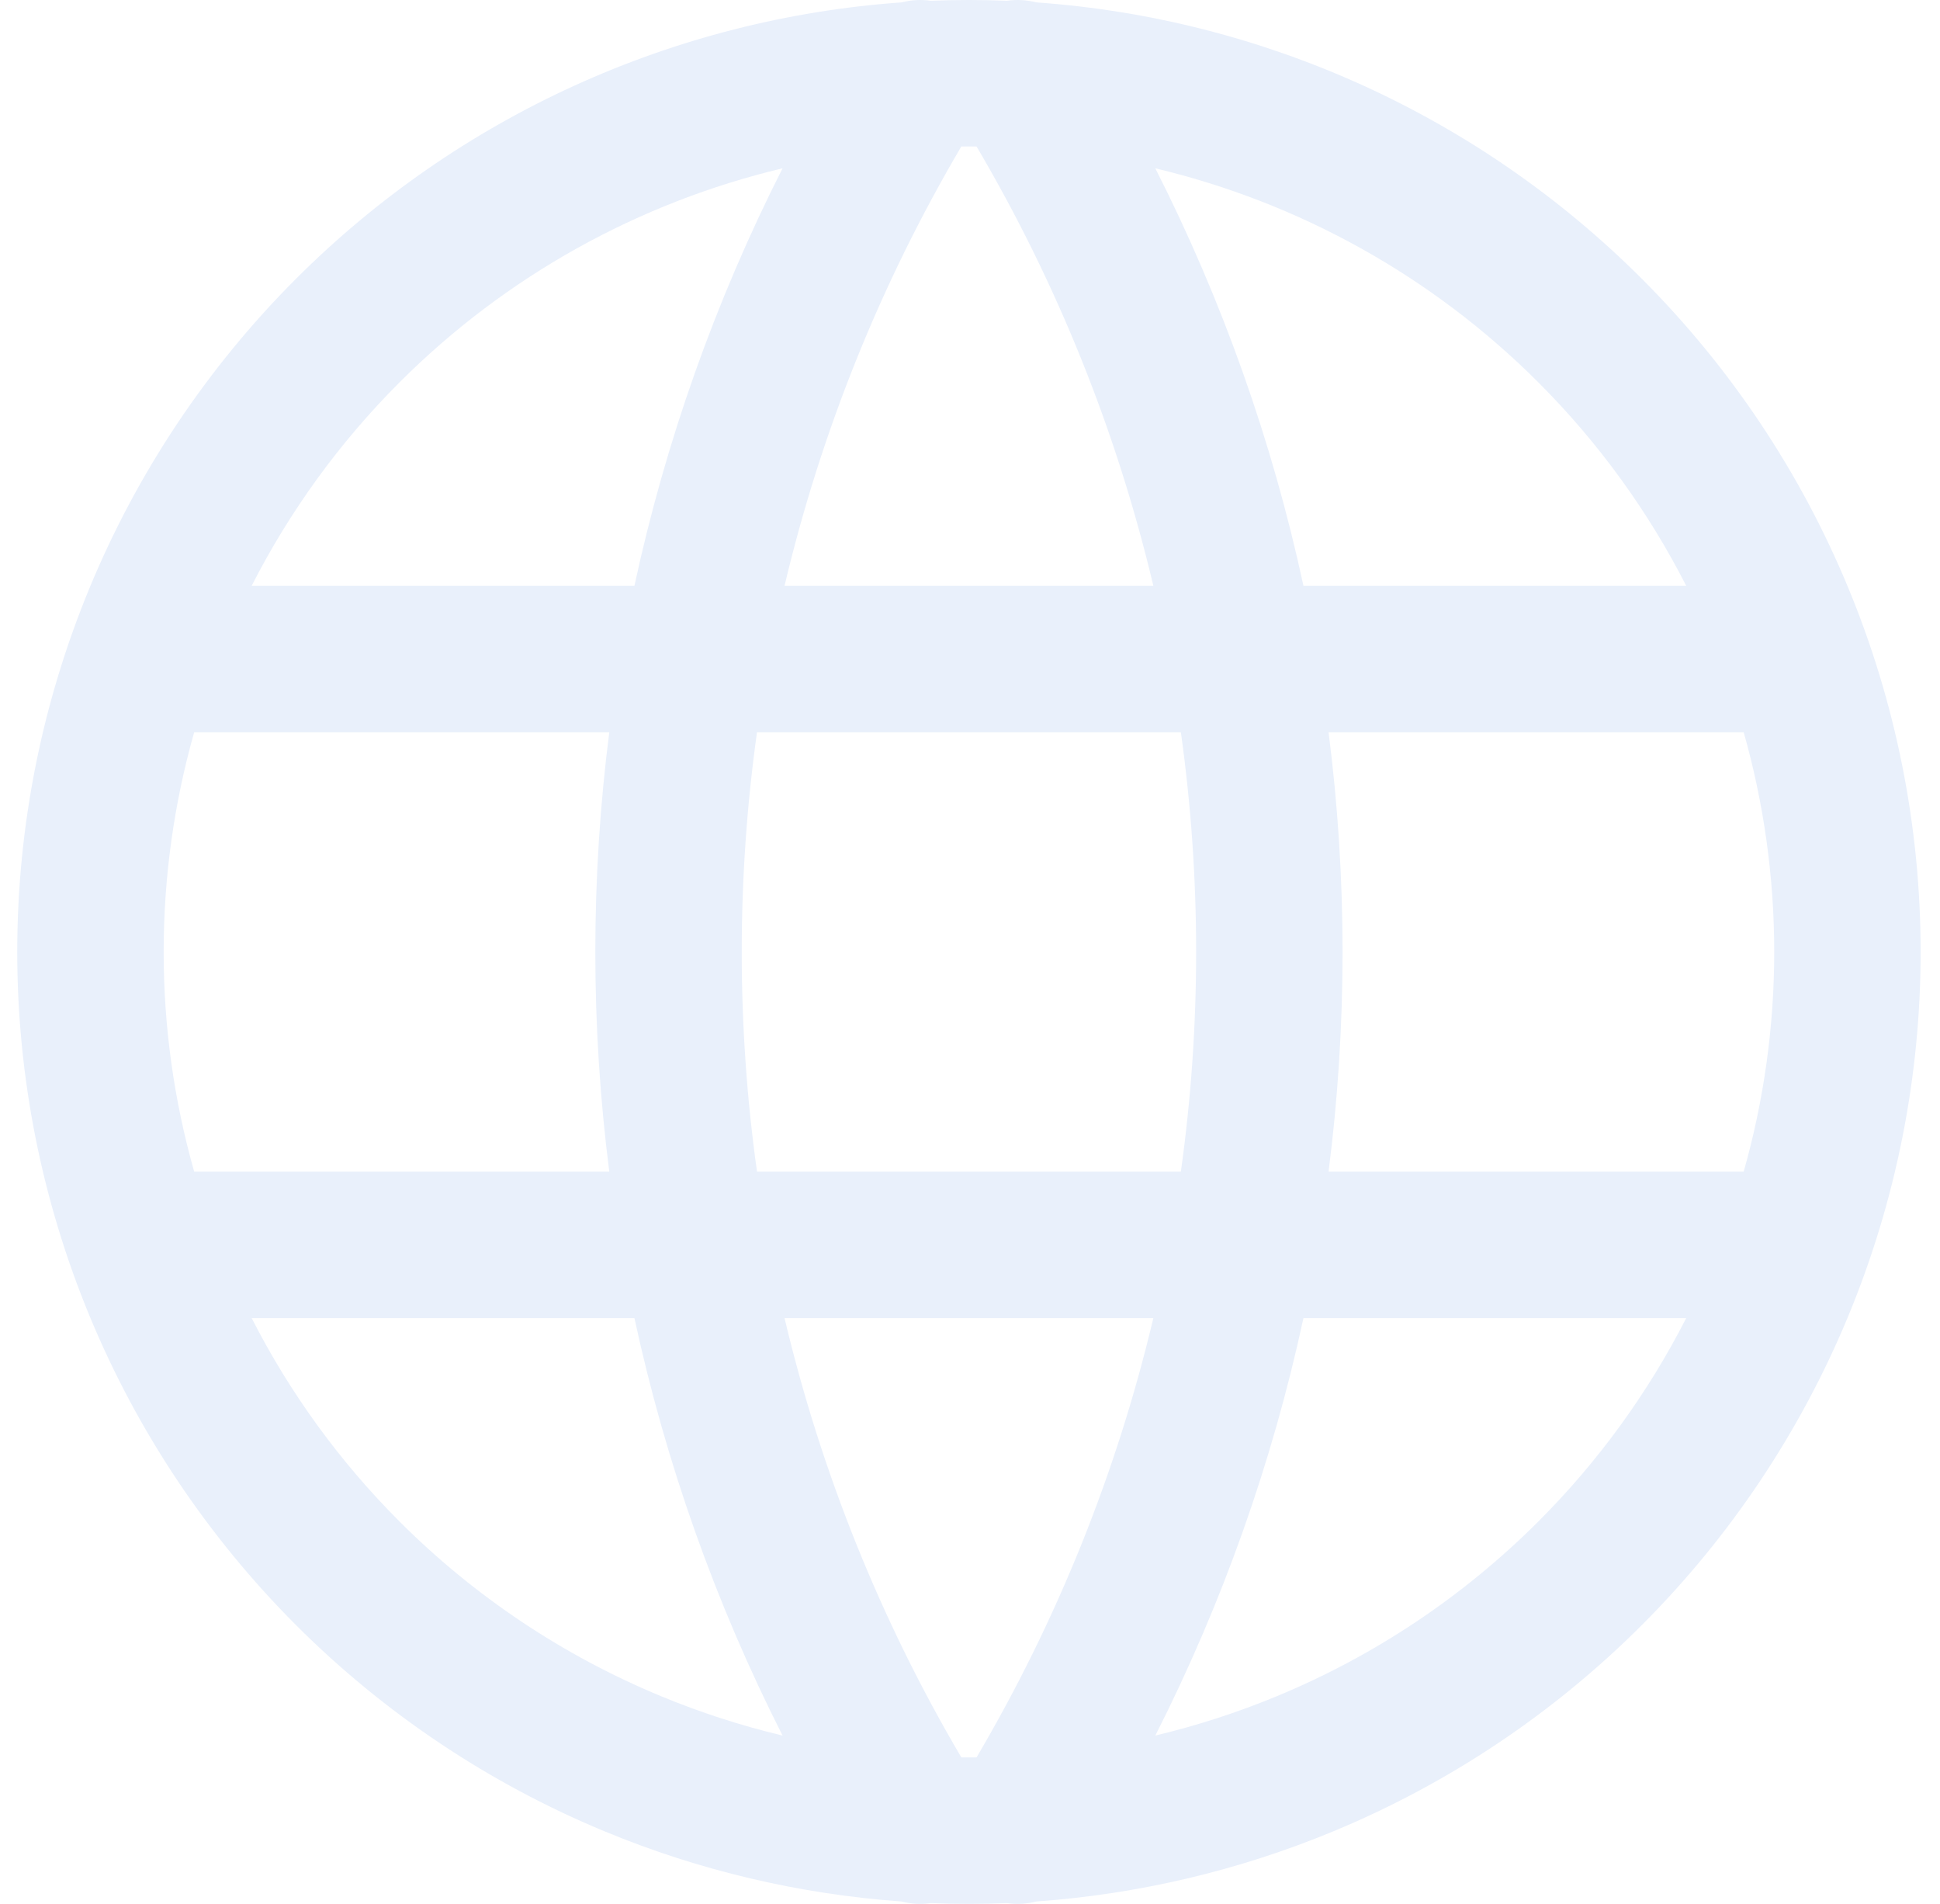
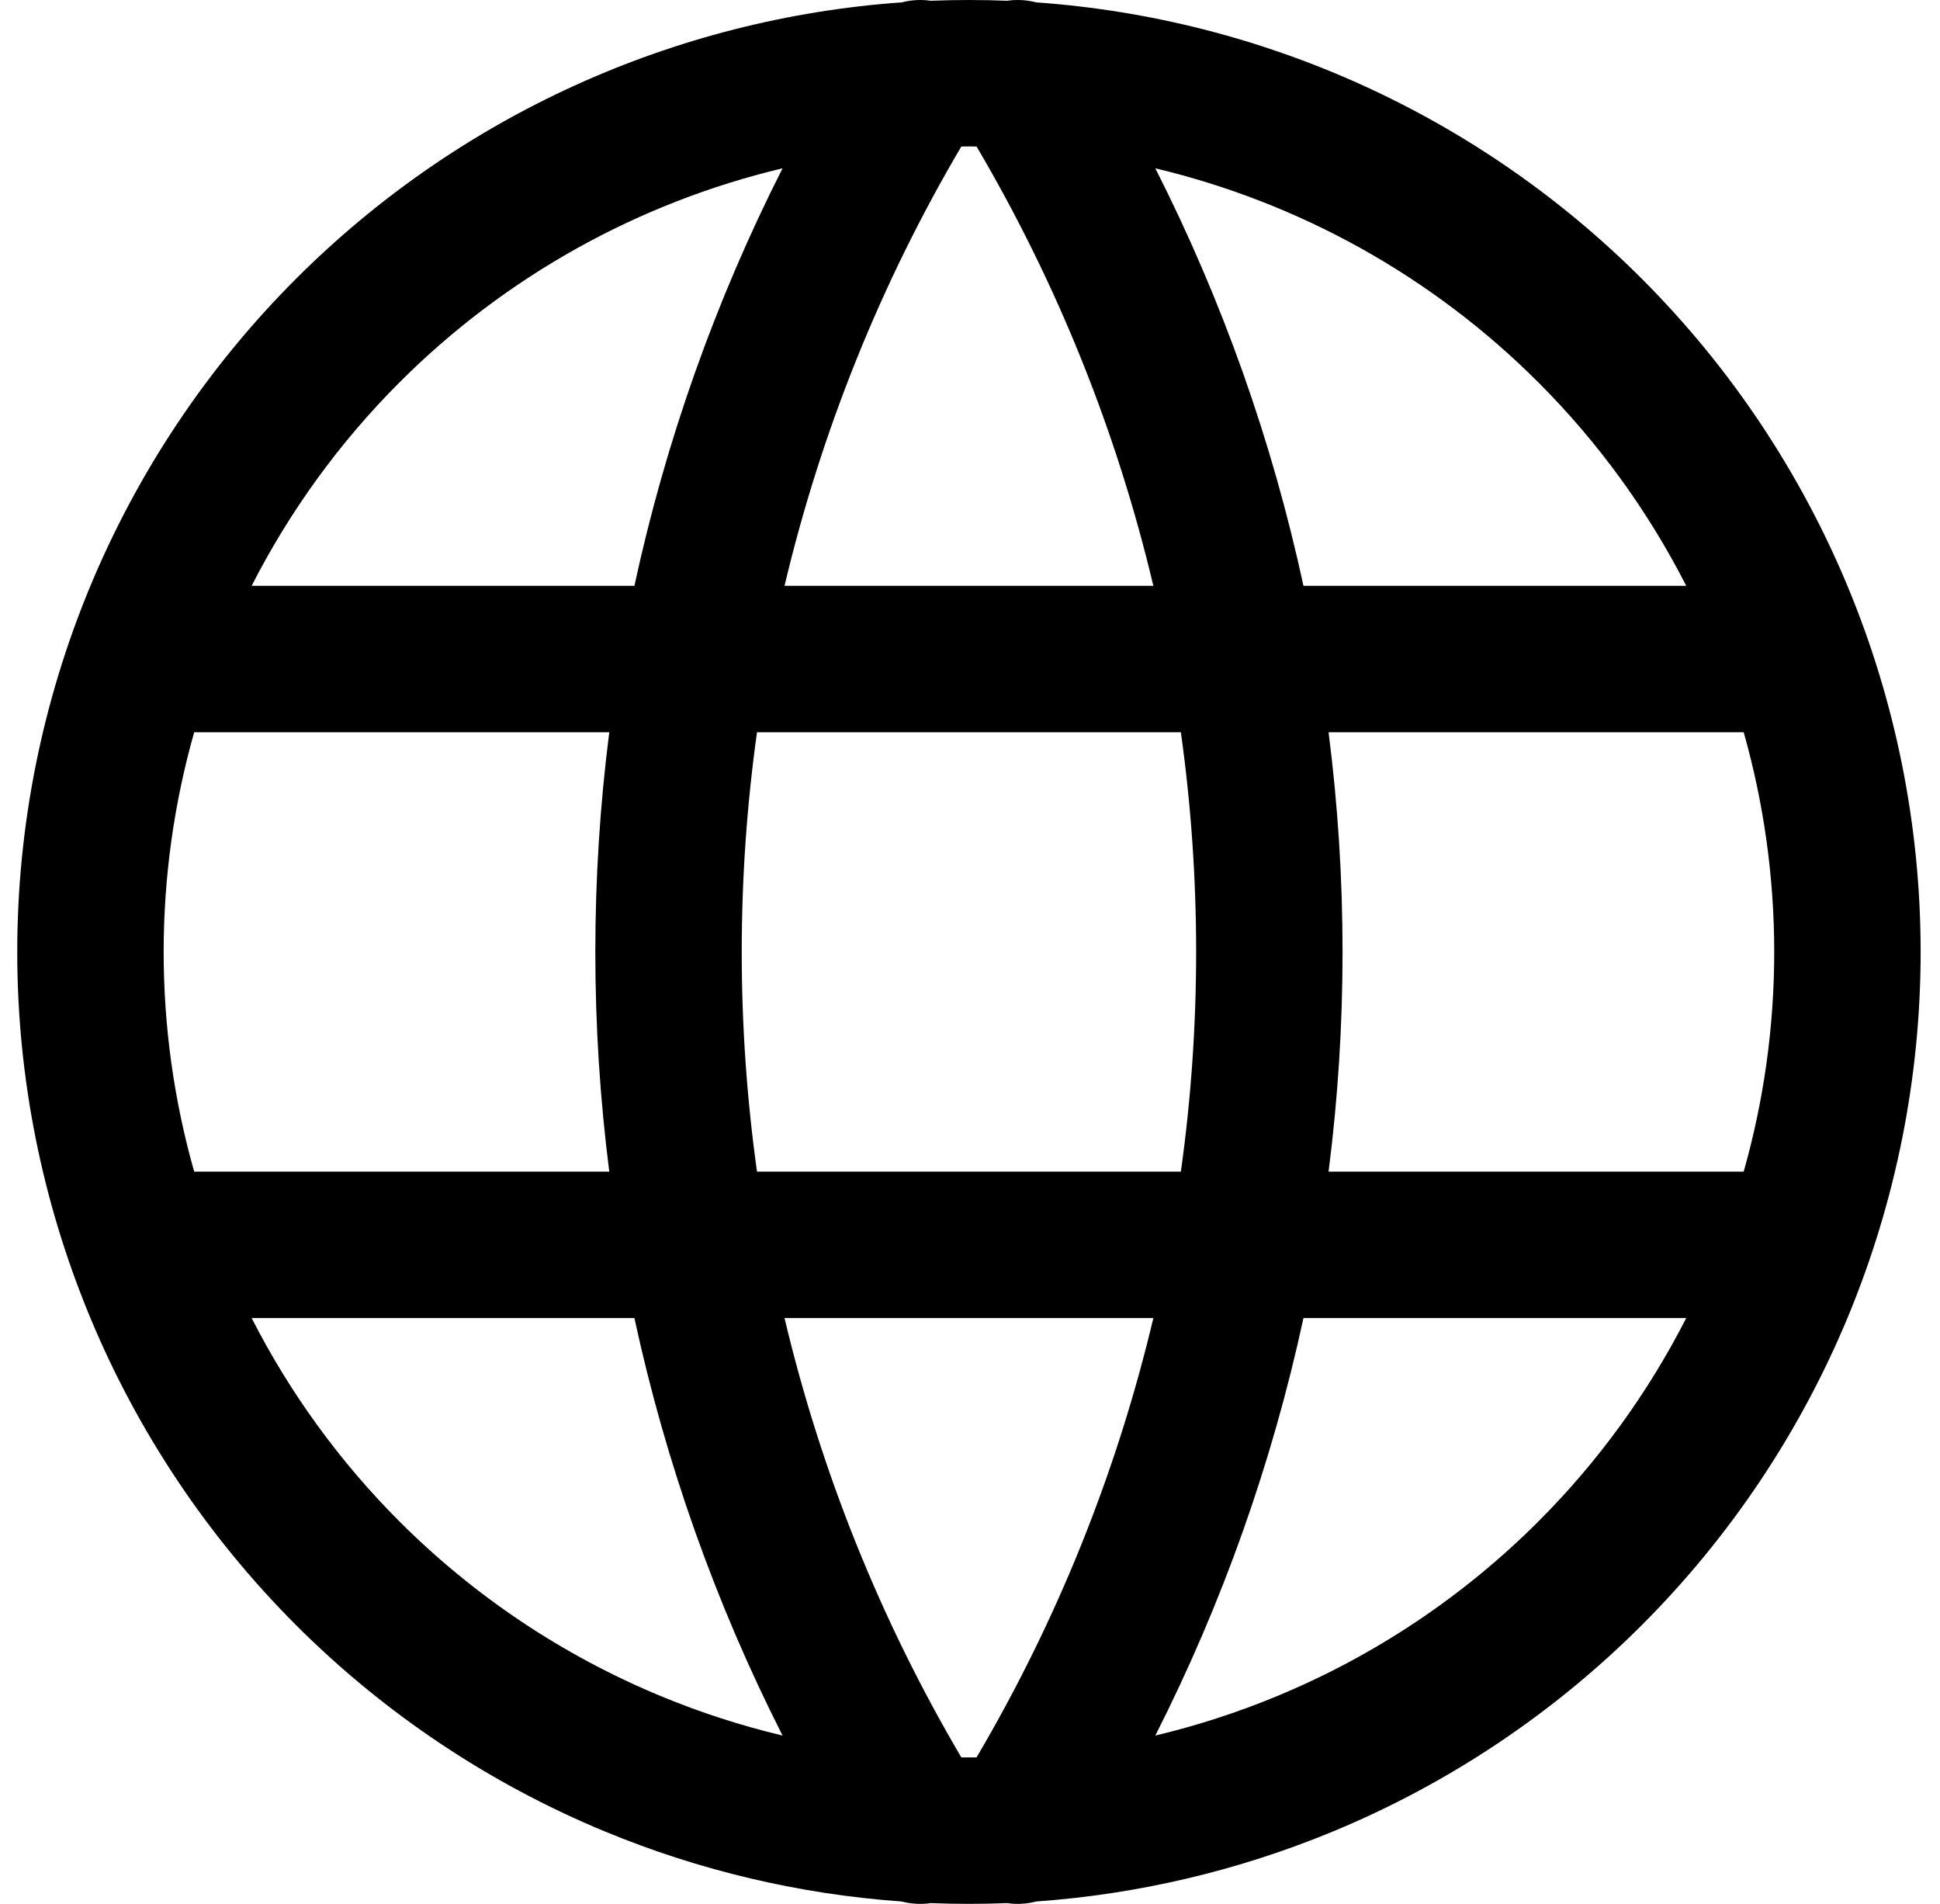
<svg xmlns="http://www.w3.org/2000/svg" width="53" height="52" viewBox="0 0 53 52" fill="none">
-   <path fill-rule="evenodd" clip-rule="evenodd" d="M28.31 0.065C28.052 -0.002 27.78 -0.018 27.512 0.021C27.166 0.007 26.819 -5.62993e-06 26.471 -5.62993e-06C26.123 -5.62993e-06 25.776 0.007 25.429 0.021C25.162 -0.018 24.89 -0.002 24.632 0.065C18.408 0.506 12.527 3.175 8.086 7.615C3.21 12.491 0.471 19.104 0.471 26C0.471 29.414 1.143 32.795 2.45 35.95C3.756 39.104 5.672 41.97 8.086 44.385C10.5 46.799 13.367 48.714 16.521 50.021C19.108 51.092 21.847 51.737 24.631 51.935C24.89 52.002 25.161 52.019 25.429 51.979C25.776 51.993 26.123 52 26.471 52C26.818 52 27.166 51.993 27.512 51.979C27.78 52.019 28.052 52.002 28.31 51.935C31.095 51.737 33.834 51.092 36.42 50.021C39.575 48.714 42.441 46.799 44.855 44.385C47.27 41.97 49.185 39.104 50.492 35.95C51.798 32.795 52.471 29.414 52.471 26C52.471 19.104 49.731 12.491 44.855 7.615C40.415 3.175 34.534 0.506 28.31 0.065ZM26.263 4.001C26.332 4 26.401 4 26.471 4C26.54 4 26.609 4 26.679 4.001C28.889 7.751 30.512 11.797 31.509 16H21.433C22.43 11.797 24.053 7.751 26.263 4.001ZM21.379 4.597C17.449 5.532 13.818 7.54 10.914 10.444C9.27 12.088 7.913 13.966 6.875 16H17.332C18.186 12.049 19.544 8.216 21.379 4.597ZM16.645 20H5.305C4.756 21.935 4.471 23.953 4.471 26C4.471 28.033 4.752 30.052 5.305 32H16.645C16.392 30.017 16.264 28.013 16.264 26C16.264 23.987 16.392 21.983 16.645 20ZM17.332 36H6.875C7.92 38.049 9.283 39.925 10.914 41.556C12.957 43.599 15.383 45.22 18.052 46.325C19.133 46.773 20.246 47.133 21.379 47.403C19.544 43.783 18.186 39.95 17.332 36ZM26.263 47.999C24.053 44.249 22.43 40.203 21.433 36H31.509C30.512 40.203 28.889 44.249 26.679 47.999C26.609 48 26.54 48 26.471 48C26.401 48 26.332 48 26.263 47.999ZM31.563 47.403C32.696 47.133 33.809 46.773 34.89 46.325C37.559 45.22 39.984 43.599 42.027 41.556C43.659 39.925 45.021 38.049 46.067 36H35.61C34.756 39.95 33.398 43.783 31.563 47.403ZM36.296 32H47.637C48.189 30.052 48.471 28.033 48.471 26C48.471 23.953 48.185 21.935 47.637 20H36.296C36.55 21.983 36.678 23.987 36.678 26C36.678 28.013 36.55 30.017 36.296 32ZM32.261 20H20.681C20.404 21.981 20.264 23.985 20.264 26C20.264 28.015 20.404 30.019 20.681 32H32.261C32.538 30.019 32.678 28.015 32.678 26C32.678 23.985 32.538 21.981 32.261 20ZM35.61 16C34.756 12.05 33.398 8.216 31.563 4.597C35.493 5.533 39.124 7.54 42.027 10.444C43.672 12.088 45.029 13.966 46.067 16H35.61Z" fill="#E9F0FB" />
+   <path fill-rule="evenodd" clip-rule="evenodd" d="M28.31 0.065C28.052 -0.002 27.78 -0.018 27.512 0.021C27.166 0.007 26.819 -5.62993e-06 26.471 -5.62993e-06C26.123 -5.62993e-06 25.776 0.007 25.429 0.021C25.162 -0.018 24.89 -0.002 24.632 0.065C18.408 0.506 12.527 3.175 8.086 7.615C3.21 12.491 0.471 19.104 0.471 26C0.471 29.414 1.143 32.795 2.45 35.95C3.756 39.104 5.672 41.97 8.086 44.385C10.5 46.799 13.367 48.714 16.521 50.021C19.108 51.092 21.847 51.737 24.631 51.935C24.89 52.002 25.161 52.019 25.429 51.979C25.776 51.993 26.123 52 26.471 52C26.818 52 27.166 51.993 27.512 51.979C27.78 52.019 28.052 52.002 28.31 51.935C31.095 51.737 33.834 51.092 36.42 50.021C39.575 48.714 42.441 46.799 44.855 44.385C47.27 41.97 49.185 39.104 50.492 35.95C51.798 32.795 52.471 29.414 52.471 26C52.471 19.104 49.731 12.491 44.855 7.615C40.415 3.175 34.534 0.506 28.31 0.065ZM26.263 4.001C26.332 4 26.401 4 26.471 4C26.54 4 26.609 4 26.679 4.001C28.889 7.751 30.512 11.797 31.509 16H21.433C22.43 11.797 24.053 7.751 26.263 4.001ZM21.379 4.597C17.449 5.532 13.818 7.54 10.914 10.444C9.27 12.088 7.913 13.966 6.875 16H17.332C18.186 12.049 19.544 8.216 21.379 4.597ZM16.645 20H5.305C4.756 21.935 4.471 23.953 4.471 26C4.471 28.033 4.752 30.052 5.305 32H16.645C16.392 30.017 16.264 28.013 16.264 26C16.264 23.987 16.392 21.983 16.645 20ZM17.332 36H6.875C7.92 38.049 9.283 39.925 10.914 41.556C12.957 43.599 15.383 45.22 18.052 46.325C19.133 46.773 20.246 47.133 21.379 47.403C19.544 43.783 18.186 39.95 17.332 36ZM26.263 47.999C24.053 44.249 22.43 40.203 21.433 36H31.509C30.512 40.203 28.889 44.249 26.679 47.999C26.609 48 26.54 48 26.471 48C26.401 48 26.332 48 26.263 47.999ZM31.563 47.403C32.696 47.133 33.809 46.773 34.89 46.325C37.559 45.22 39.984 43.599 42.027 41.556C43.659 39.925 45.021 38.049 46.067 36H35.61C34.756 39.95 33.398 43.783 31.563 47.403ZM36.296 32H47.637C48.189 30.052 48.471 28.033 48.471 26C48.471 23.953 48.185 21.935 47.637 20H36.296C36.55 21.983 36.678 23.987 36.678 26C36.678 28.013 36.55 30.017 36.296 32ZM32.261 20H20.681C20.404 21.981 20.264 23.985 20.264 26C20.264 28.015 20.404 30.019 20.681 32H32.261C32.538 30.019 32.678 28.015 32.678 26C32.678 23.985 32.538 21.981 32.261 20ZM35.61 16C34.756 12.05 33.398 8.216 31.563 4.597C35.493 5.533 39.124 7.54 42.027 10.444C43.672 12.088 45.029 13.966 46.067 16H35.61Z" fill="currentColor" />
</svg>
